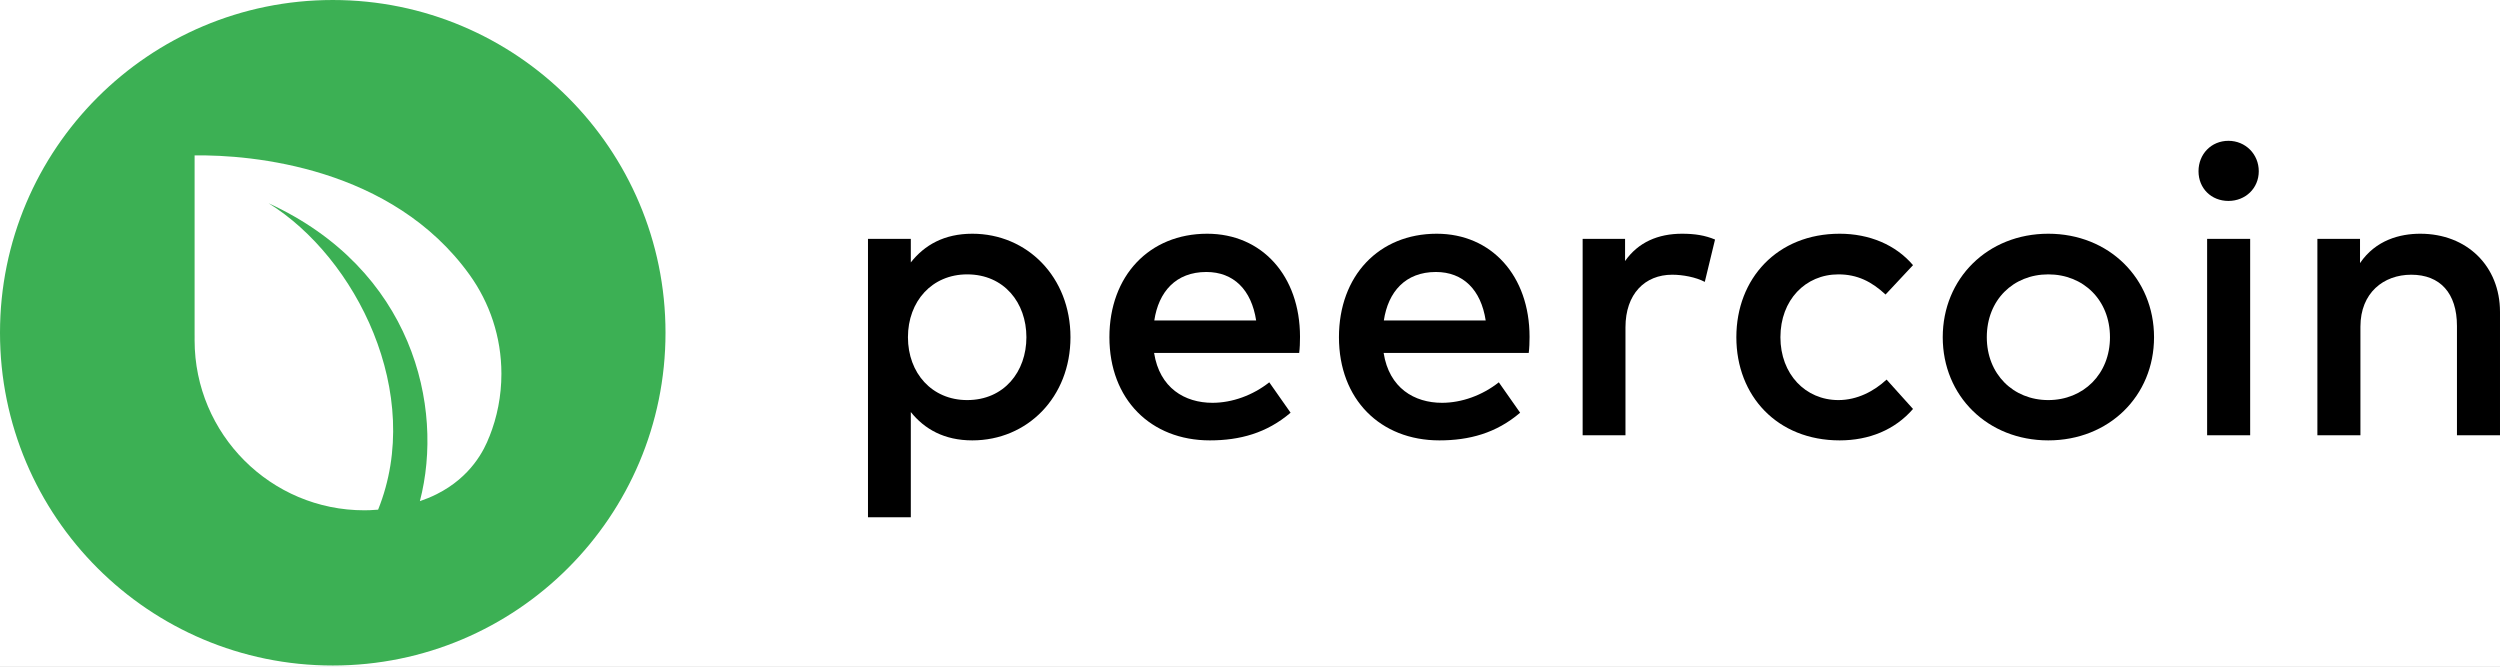
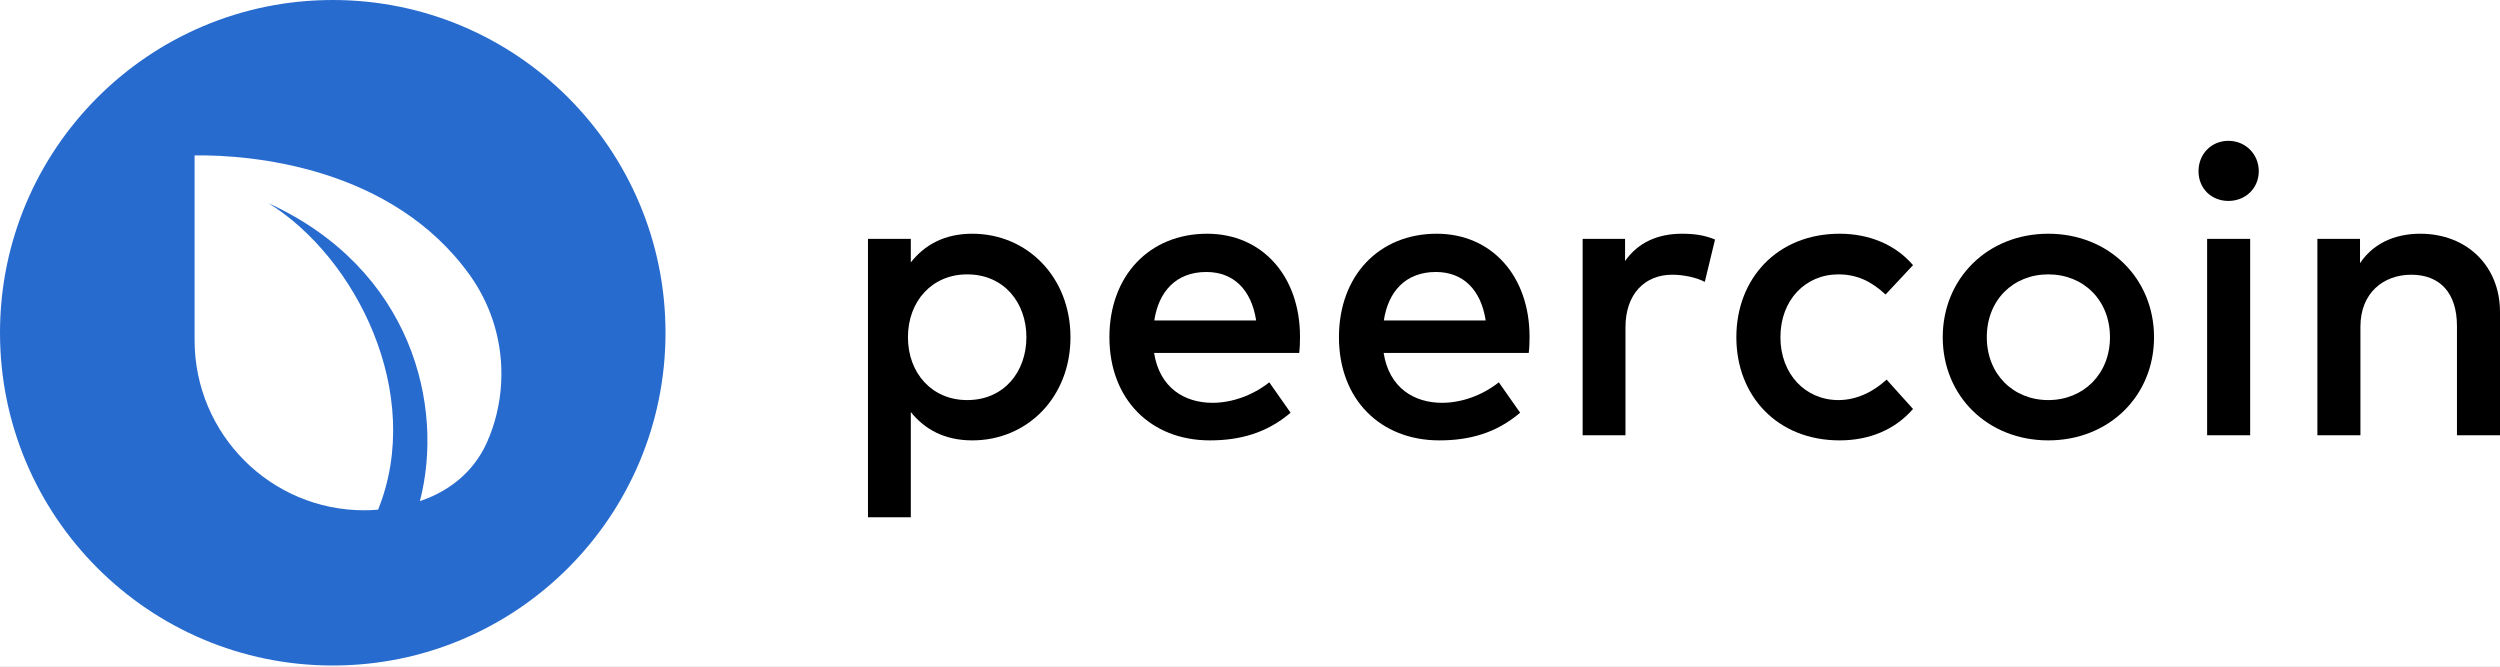
<svg xmlns="http://www.w3.org/2000/svg" clip-rule="evenodd" fill-rule="evenodd" stroke-linejoin="round" stroke-miterlimit="1.414" viewBox="0 0 1280 341">
  <clipPath id="a">
    <path clip-rule="evenodd" d="m0 0h1280v1280h-1280z" />
  </clipPath>
  <g transform="scale(1 .266406)">
    <path d="m0 0h1280v1280h-1280z" fill="none" />
    <g clip-path="url(#a)">
      <path d="m0 0h1280v1280h-1280z" fill="#fff" />
      <g fill-rule="nonzero" transform="matrix(17.48908 0 0 65.64813 -8280.845 -75951.449)">
        <path d="m501.951 1163.79c-.822 0-1.398.33-1.8.84v-.69h-1.254v8.15h1.254v-3.08c.402.5.978.83 1.8.83 1.608 0 2.874-1.26 2.874-3.02s-1.266-3.03-2.874-3.03zm-.15 1.19c1.08 0 1.734.83 1.734 1.84s-.654 1.84-1.734 1.84c-1.032 0-1.734-.79-1.734-1.84s.702-1.84 1.734-1.84z" />
        <path d="m508.827 1163.79c-1.692 0-2.862 1.23-2.862 3.03 0 1.82 1.212 3.02 2.94 3.02.87 0 1.662-.21 2.364-.81l-.624-.89c-.48.38-1.086.6-1.662.6-.81 0-1.548-.43-1.71-1.46h4.248c.018-.14.024-.31.024-.47 0-1.79-1.116-3.02-2.718-3.02zm-.024 1.12c.798 0 1.32.52 1.458 1.42h-2.982c.126-.84.63-1.42 1.524-1.42z" />
        <path d="m515.547 1163.79c-1.692 0-2.862 1.23-2.862 3.03 0 1.82 1.212 3.02 2.94 3.02.87 0 1.662-.21 2.364-.81l-.624-.89c-.48.38-1.086.6-1.662.6-.81 0-1.548-.43-1.71-1.46h4.248c.018-.14.024-.31.024-.47 0-1.79-1.116-3.02-2.718-3.02zm-.024 1.12c.798 0 1.32.52 1.458 1.42h-2.982c.126-.84.63-1.42 1.524-1.42z" />
        <path d="m522.729 1163.79c-.702 0-1.284.25-1.668.8v-.65h-1.242v5.75h1.254v-3.16c0-.98.57-1.54 1.368-1.54.306 0 .69.07.954.21l.3-1.24c-.288-.12-.582-.17-.966-.17z" />
        <path d="m527.343 1163.79c-1.824 0-3.024 1.31-3.024 3.03s1.2 3.02 3.024 3.02c.864 0 1.62-.31 2.148-.92l-.774-.86c-.366.34-.858.6-1.41.6-.966 0-1.698-.76-1.698-1.84 0-1.09.732-1.84 1.698-1.84.552 0 .972.21 1.38.59l.804-.86c-.51-.6-1.284-.92-2.148-.92z" />
        <path d="m533.451 1163.79c-1.776 0-3.09 1.31-3.09 3.03s1.314 3.02 3.09 3.02 3.096-1.3 3.096-3.02-1.32-3.03-3.096-3.03zm0 1.19c1.026 0 1.806.75 1.806 1.84 0 1.08-.78 1.84-1.806 1.84s-1.8-.76-1.8-1.84c0-1.09.774-1.84 1.8-1.84z" />
        <path d="m539.361 1169.69v-5.75h-1.26v5.75zm-.636-8.62c-.504 0-.876.39-.876.89s.372.87.876.87c.498 0 .888-.37.888-.87s-.39-.89-.888-.89z" />
        <path d="m544.341 1163.79c-.588 0-1.302.18-1.764.86v-.71h-1.248v5.75h1.26v-3.18c0-.99.678-1.52 1.488-1.52.846 0 1.338.54 1.338 1.5v3.2h1.26v-3.61c0-1.34-.966-2.29-2.334-2.29z" />
      </g>
-       <circle cx="365.958" cy="474.907" fill="#3cb054" r="82.228" transform="matrix(2.07192 0 0 7.777304 -587.8652 -3053.979)" />
+       <circle cx="365.958" cy="474.907" fill="#276BCF" r="82.228" transform="matrix(2.07192 0 0 7.777304 -587.8652 -3053.979)" />
      <path d="m645.897 997.002c-4.066.345-7.288.425-9.259.429-64.344.13-116.584-52.24-116.584-116.585 0-.517.003-1.032.01-1.547v-1.639h-.01v-123.585h.01c39.047-.609 135.395 7.898 188.528 81.807 13.757 19.136 21.862 42.602 21.862 67.946 0 15.211-2.92 29.745-8.229 43.072l-.036-.03c-3.406 9.033-12.469 27.645-36.113 39.499-3.805 1.907-7.69 3.489-11.536 4.799 16.969-64.96-5.212-159.071-103.759-204.296 59.849 37.101 107.124 130.525 75.116 210.13z" fill="#fff" transform="matrix(.7466066 0 0 2.802514 -288.6389 -1814.593)" />
    </g>
  </g>
</svg>
